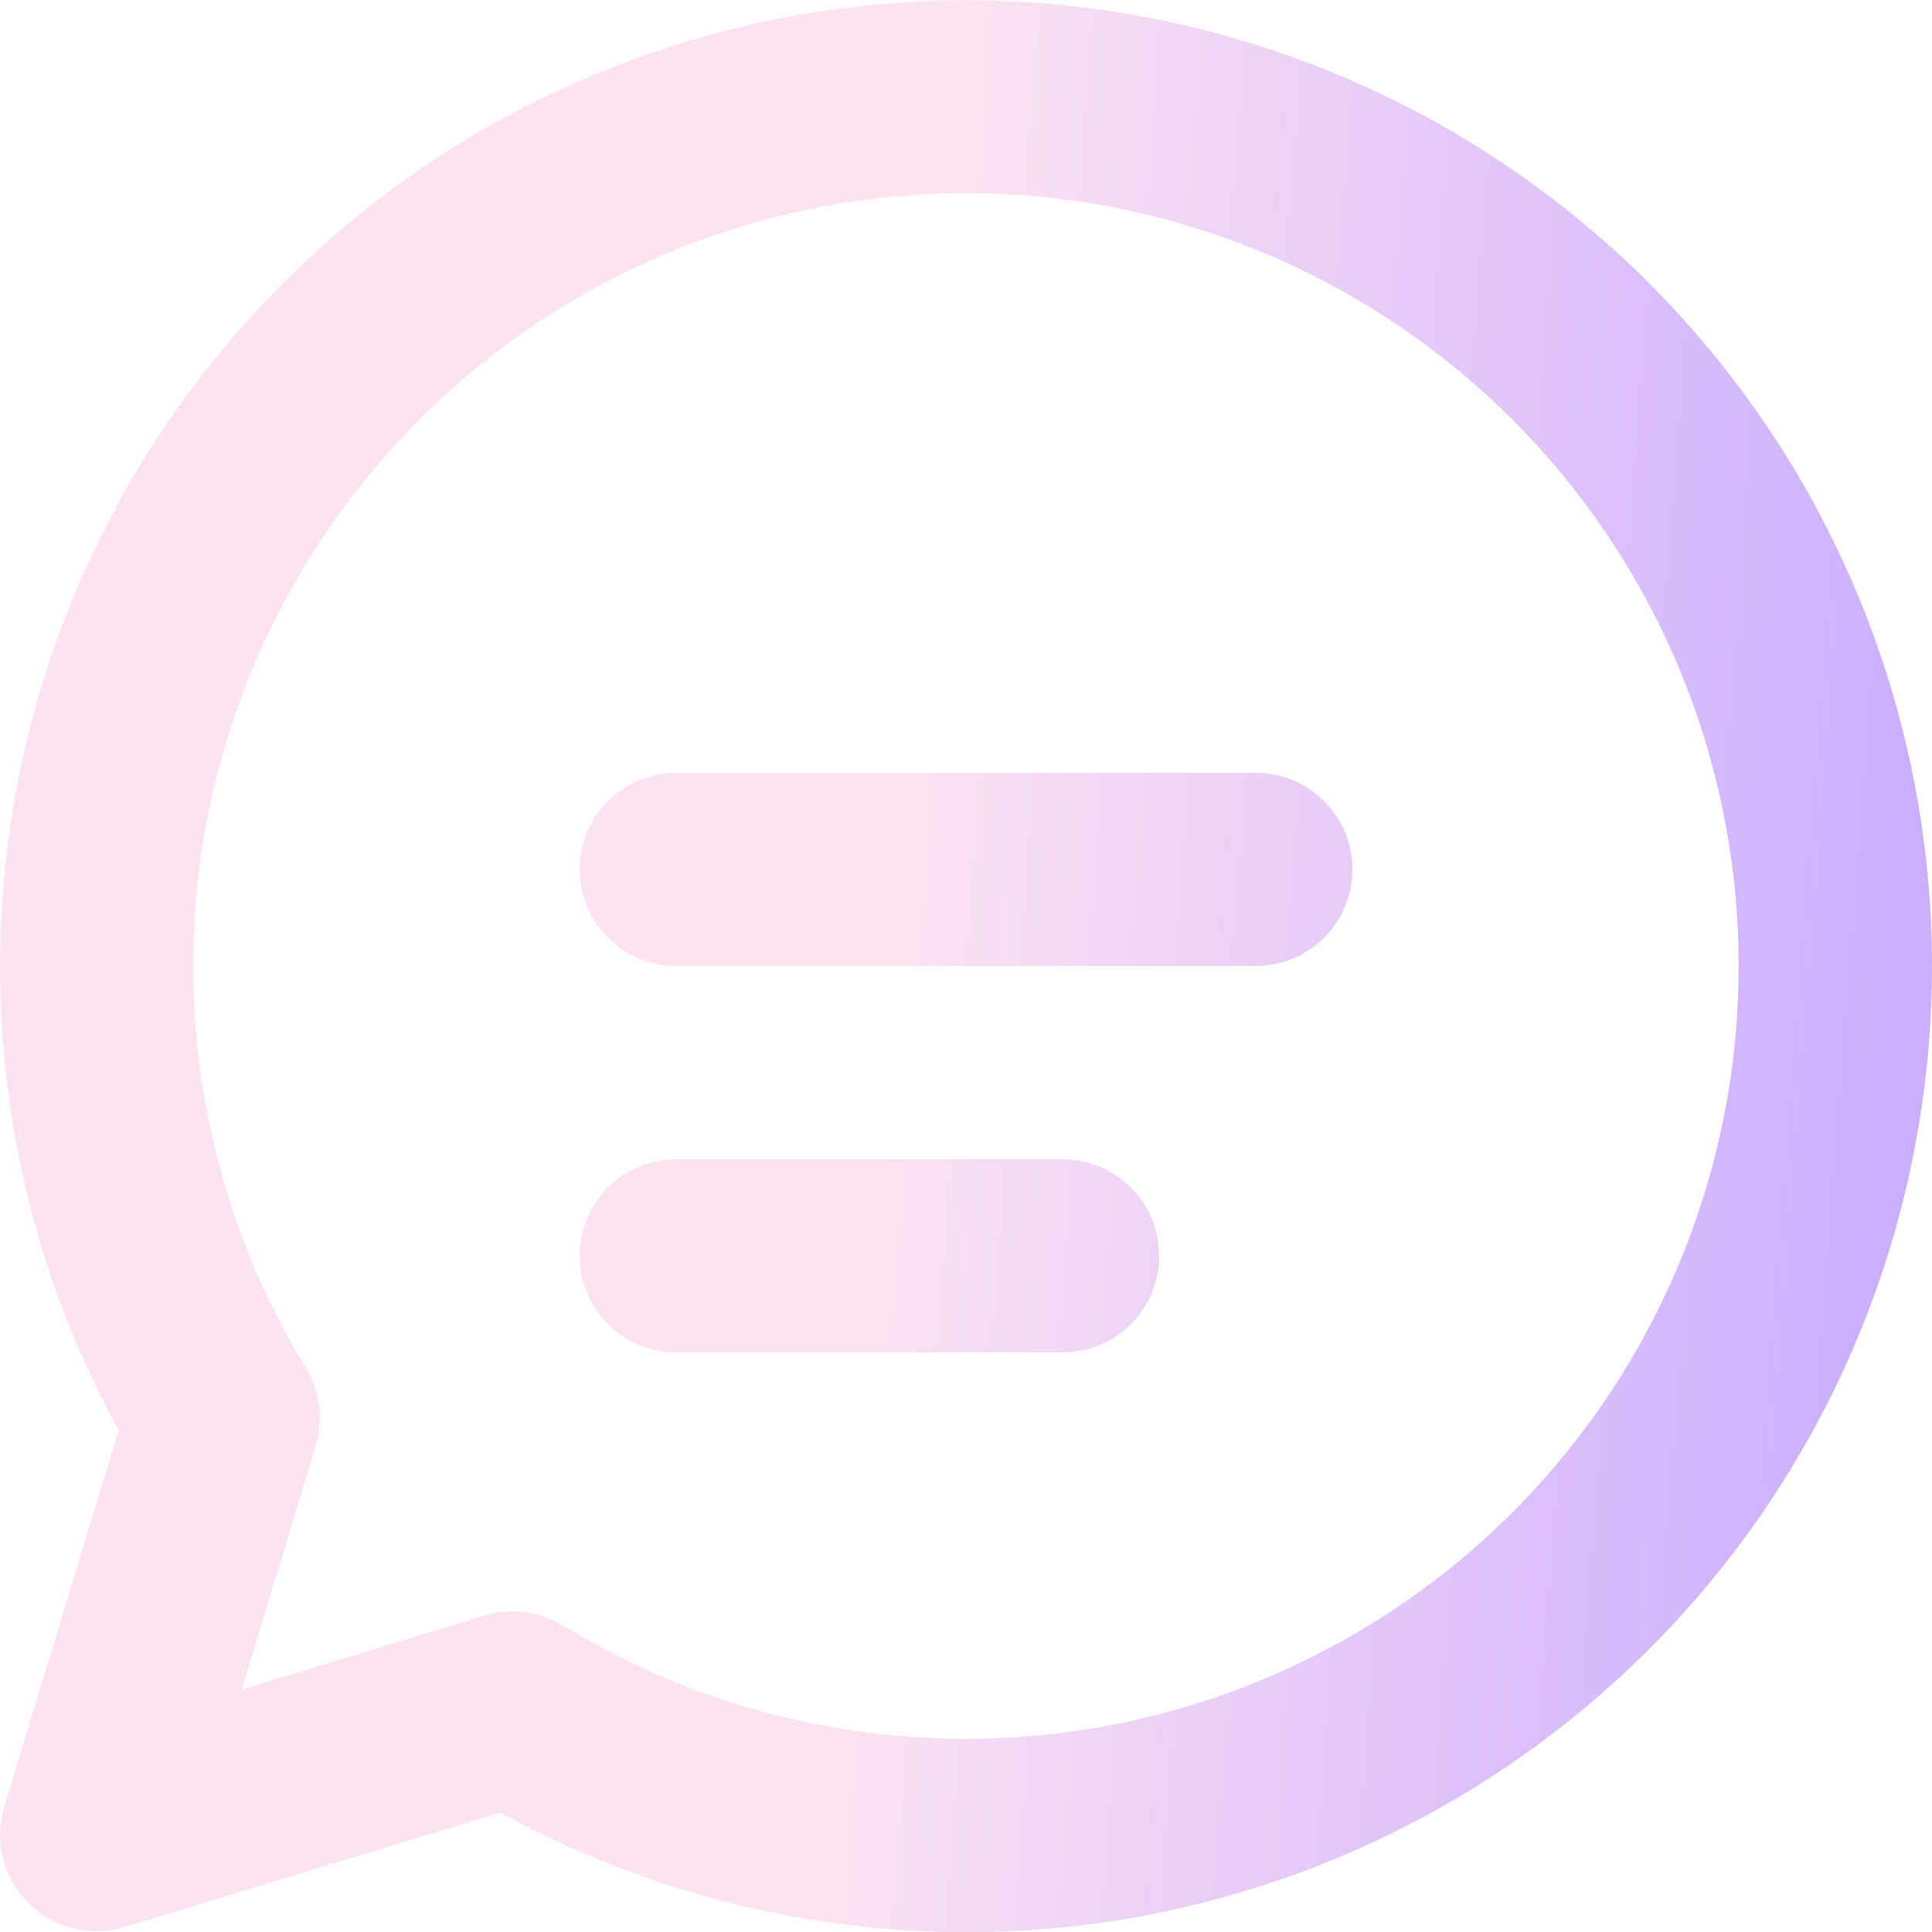
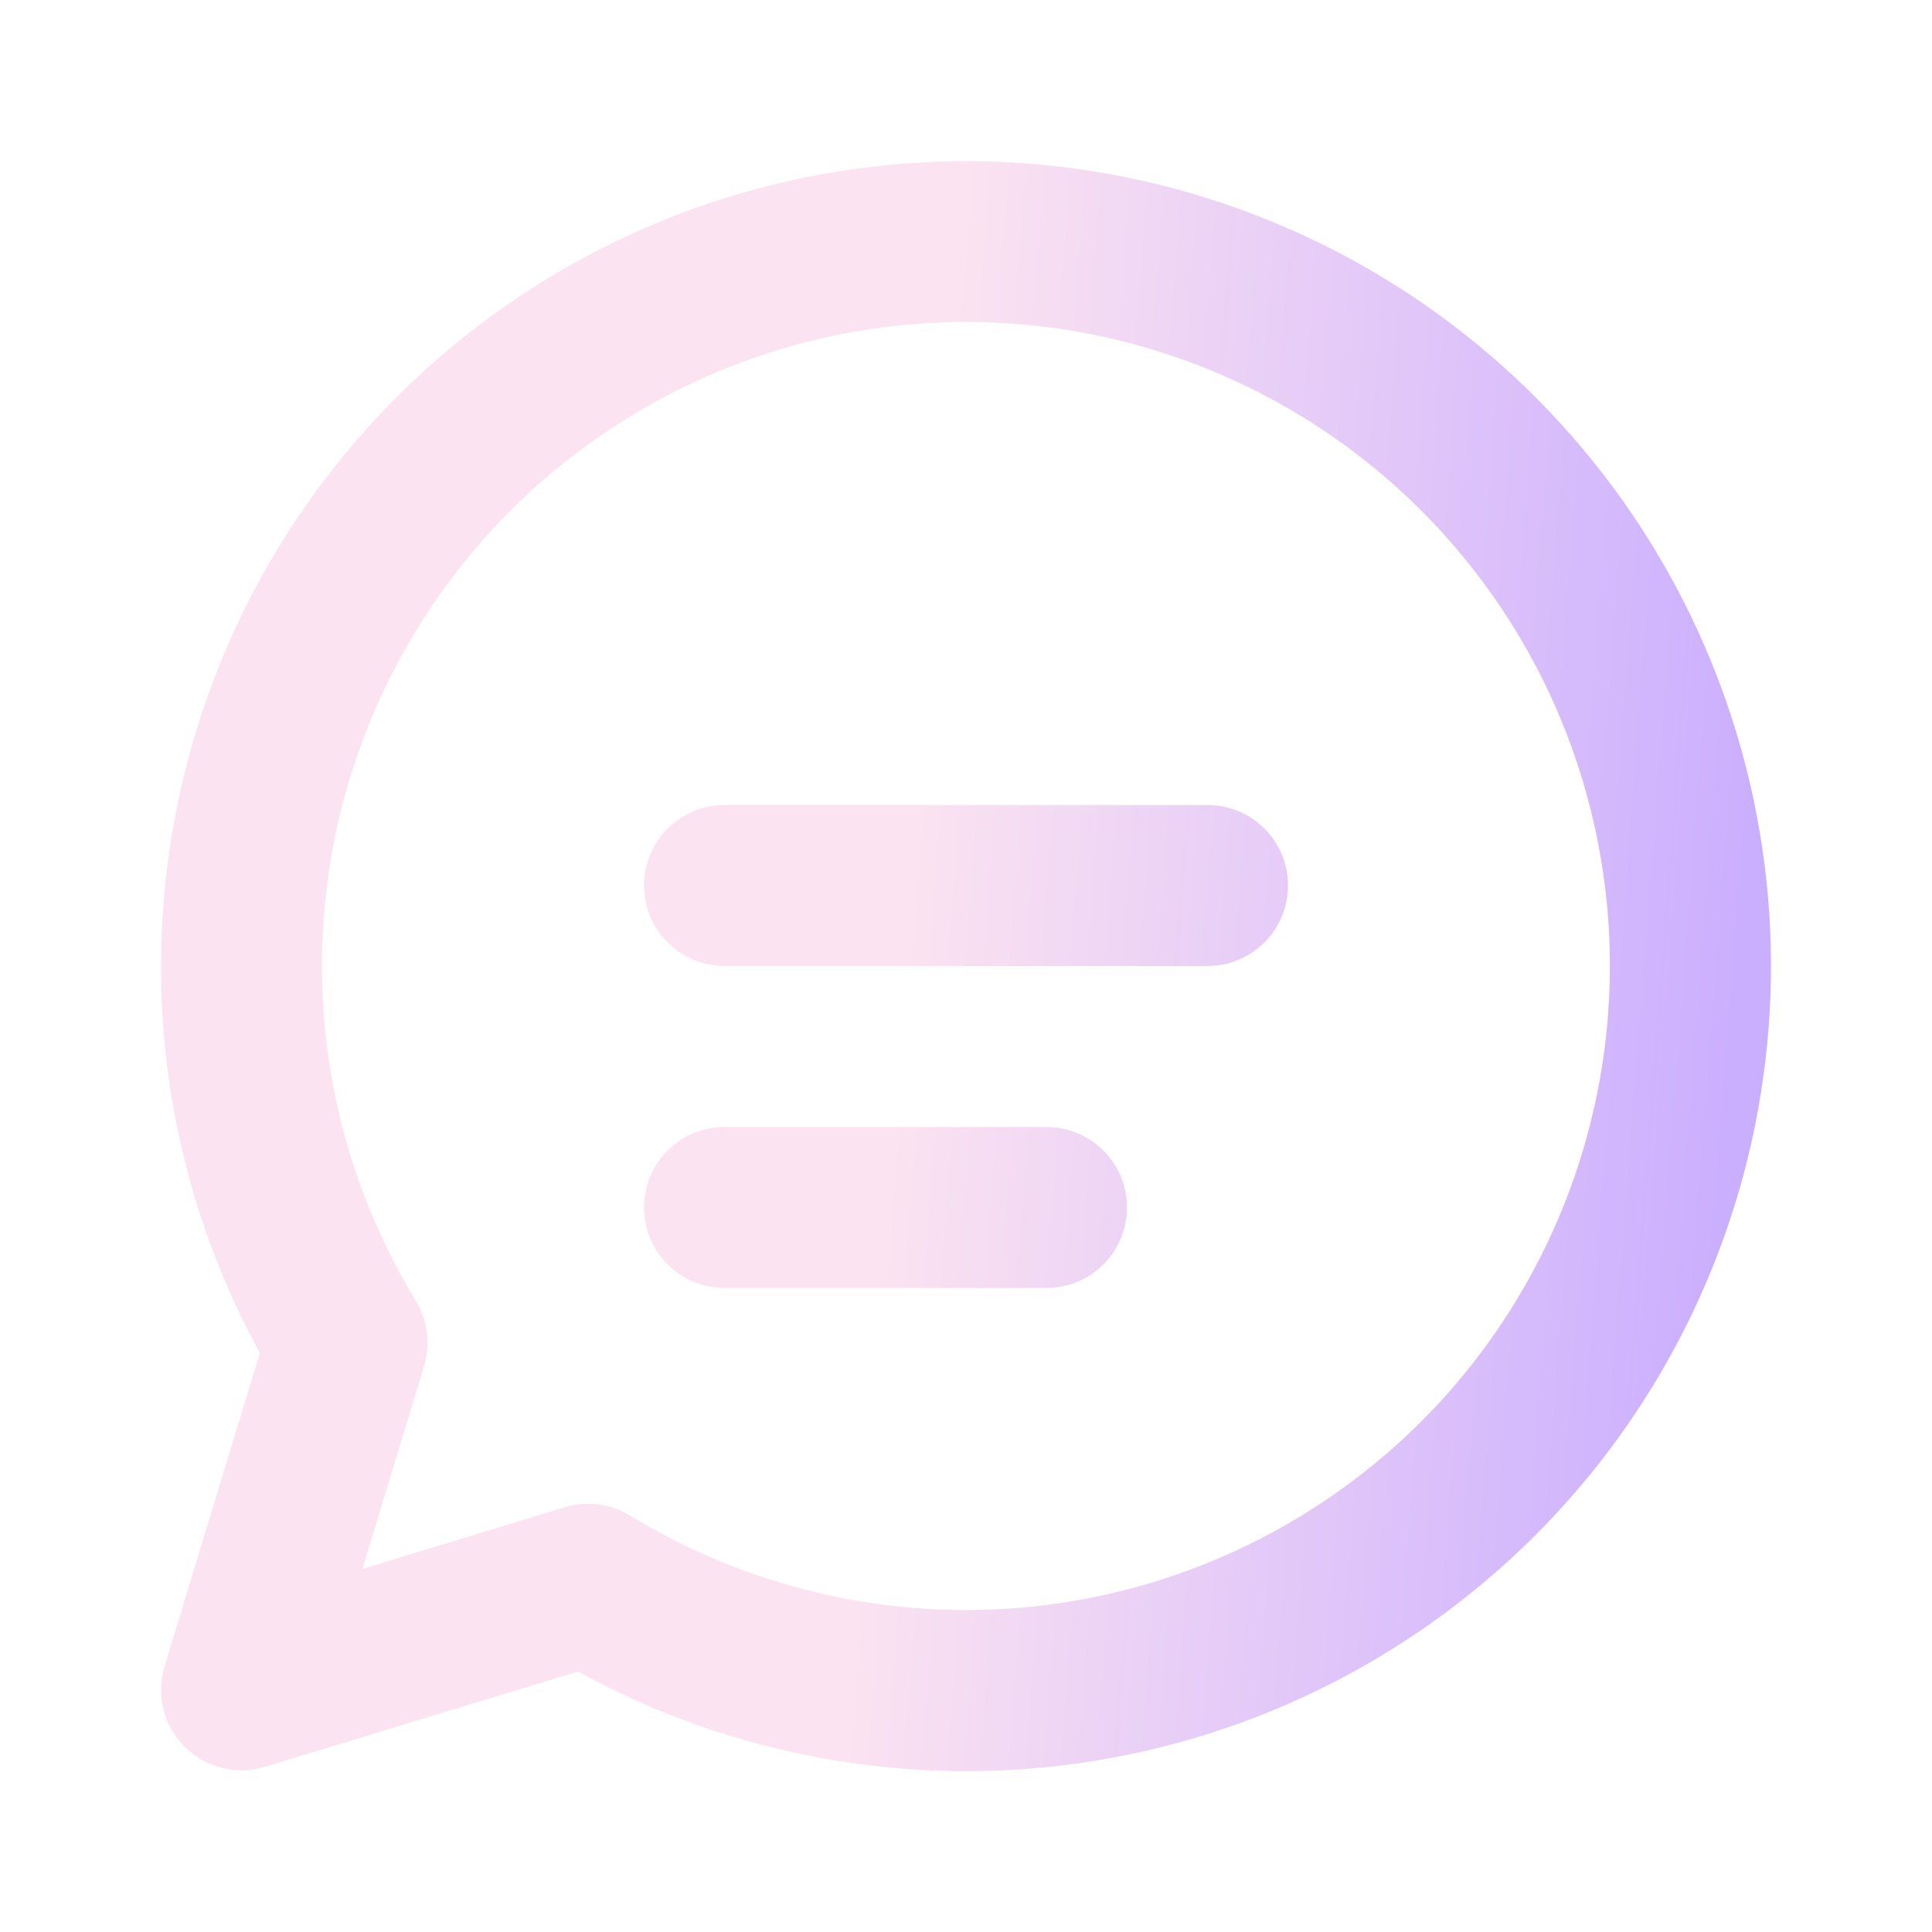
- <svg xmlns="http://www.w3.org/2000/svg" width="20" height="20" viewBox="0 0 20 20" fill="none">
-   <path d="M6 9C6 8.735 6.105 8.48 6.293 8.293C6.48 8.105 6.735 8 7 8H13C13.265 8 13.52 8.105 13.707 8.293C13.895 8.48 14 8.735 14 9C14 9.265 13.895 9.519 13.707 9.707C13.52 9.895 13.265 10 13 10H7C6.735 10 6.48 9.895 6.293 9.707C6.105 9.519 6 9.265 6 9ZM7 12C6.735 12 6.48 12.105 6.293 12.293C6.105 12.48 6 12.735 6 13C6 13.265 6.105 13.52 6.293 13.707C6.48 13.895 6.735 14 7 14H11C11.265 14 11.52 13.895 11.707 13.707C11.895 13.52 12 13.265 12 13C12 12.735 11.895 12.48 11.707 12.293C11.52 12.105 11.265 12 11 12H7ZM1.12522e-05 10C0.001 7.808 0.721 5.676 2.052 3.934C3.382 2.191 5.249 0.934 7.364 0.356C9.478 -0.222 11.725 -0.089 13.757 0.735C15.788 1.558 17.493 3.027 18.609 4.914C19.724 6.801 20.189 9.003 19.93 11.18C19.672 13.357 18.706 15.389 17.179 16.963C15.653 18.537 13.652 19.566 11.484 19.892C9.316 20.217 7.101 19.821 5.18 18.764L1.292 19.948C1.119 20.001 0.934 20.005 0.758 19.962C0.582 19.918 0.422 19.827 0.294 19.698C0.165 19.57 0.074 19.41 0.03 19.234C-0.014 19.058 -0.009 18.873 0.044 18.7L1.228 14.806C0.42 13.333 -0.003 11.68 1.12522e-05 10ZM10 2C8.58 2 7.185 2.378 5.96 3.095C4.734 3.812 3.721 4.842 3.025 6.08C2.329 7.318 1.976 8.719 2.001 10.139C2.025 11.559 2.428 12.947 3.166 14.16C3.239 14.28 3.286 14.415 3.304 14.555C3.321 14.695 3.309 14.837 3.268 14.972L2.502 17.49L5.016 16.724C5.151 16.683 5.294 16.671 5.434 16.689C5.574 16.706 5.709 16.754 5.83 16.828C6.884 17.472 8.073 17.862 9.304 17.97C10.535 18.077 11.774 17.898 12.923 17.446C14.073 16.994 15.103 16.283 15.932 15.367C16.76 14.45 17.366 13.355 17.7 12.166C18.034 10.976 18.089 9.726 17.859 8.512C17.63 7.298 17.122 6.154 16.376 5.17C15.63 4.185 14.666 3.386 13.56 2.836C12.454 2.286 11.235 2 10 2Z" fill="url(#paint0_linear_736_4736)" />
+ <svg xmlns="http://www.w3.org/2000/svg" width="24" height="24" viewBox="0 0 24 24" fill="none">
+   <path d="M8 11C8 10.735 8.105 10.48 8.293 10.293C8.48 10.105 8.735 10 9 10H15C15.265 10 15.52 10.105 15.707 10.293C15.895 10.48 16 10.735 16 11C16 11.265 15.895 11.52 15.707 11.707C15.52 11.895 15.265 12 15 12H9C8.735 12 8.48 11.895 8.293 11.707C8.105 11.52 8 11.265 8 11ZM9 14C8.735 14 8.48 14.105 8.293 14.293C8.105 14.48 8 14.735 8 15C8 15.265 8.105 15.52 8.293 15.707C8.48 15.895 8.735 16 9 16H13C13.265 16 13.52 15.895 13.707 15.707C13.895 15.52 14 15.265 14 15C14 14.735 13.895 14.48 13.707 14.293C13.52 14.105 13.265 14 13 14H9ZM2 12C2.001 9.808 2.721 7.676 4.052 5.934C5.383 4.191 7.249 2.934 9.364 2.356C11.478 1.778 13.725 1.911 15.757 2.735C17.788 3.558 19.493 5.027 20.609 6.914C21.724 8.801 22.189 11.003 21.93 13.18C21.672 15.357 20.706 17.389 19.179 18.963C17.653 20.537 15.652 21.566 13.484 21.892C11.316 22.217 9.101 21.821 7.18 20.764L3.292 21.948C3.119 22.001 2.934 22.005 2.758 21.962C2.582 21.918 2.422 21.827 2.294 21.698C2.165 21.57 2.074 21.41 2.03 21.234C1.986 21.058 1.991 20.873 2.044 20.7L3.228 16.806C2.42 15.333 1.997 13.68 2 12ZM12 4C10.58 4 9.185 4.378 7.96 5.095C6.734 5.812 5.721 6.842 5.025 8.08C4.33 9.318 3.976 10.719 4.001 12.139C4.025 13.559 4.428 14.947 5.166 16.16C5.239 16.28 5.286 16.415 5.304 16.555C5.321 16.695 5.309 16.837 5.268 16.972L4.502 19.49L7.016 18.724C7.151 18.683 7.294 18.671 7.434 18.689C7.574 18.706 7.709 18.754 7.83 18.828C8.884 19.472 10.073 19.862 11.304 19.97C12.535 20.077 13.774 19.898 14.923 19.446C16.073 18.994 17.103 18.283 17.932 17.367C18.76 16.451 19.366 15.355 19.7 14.166C20.034 12.976 20.089 11.726 19.859 10.512C19.63 9.298 19.122 8.154 18.376 7.17C17.63 6.185 16.666 5.386 15.56 4.836C14.454 4.286 13.235 4 12 4Z" fill="url(#paint0_linear_169_19481)" />
  <defs>
-     <linearGradient id="paint0_linear_736_4736" x1="10" y1="0.002" x2="20.521" y2="0.809" gradientUnits="userSpaceOnUse">
+     <linearGradient id="paint0_linear_169_19481" x1="12" y1="2.002" x2="22.521" y2="2.809" gradientUnits="userSpaceOnUse">
      <stop stop-color="#FBE3F1" />
      <stop offset="1" stop-color="#CAAEFF" />
    </linearGradient>
  </defs>
</svg>
